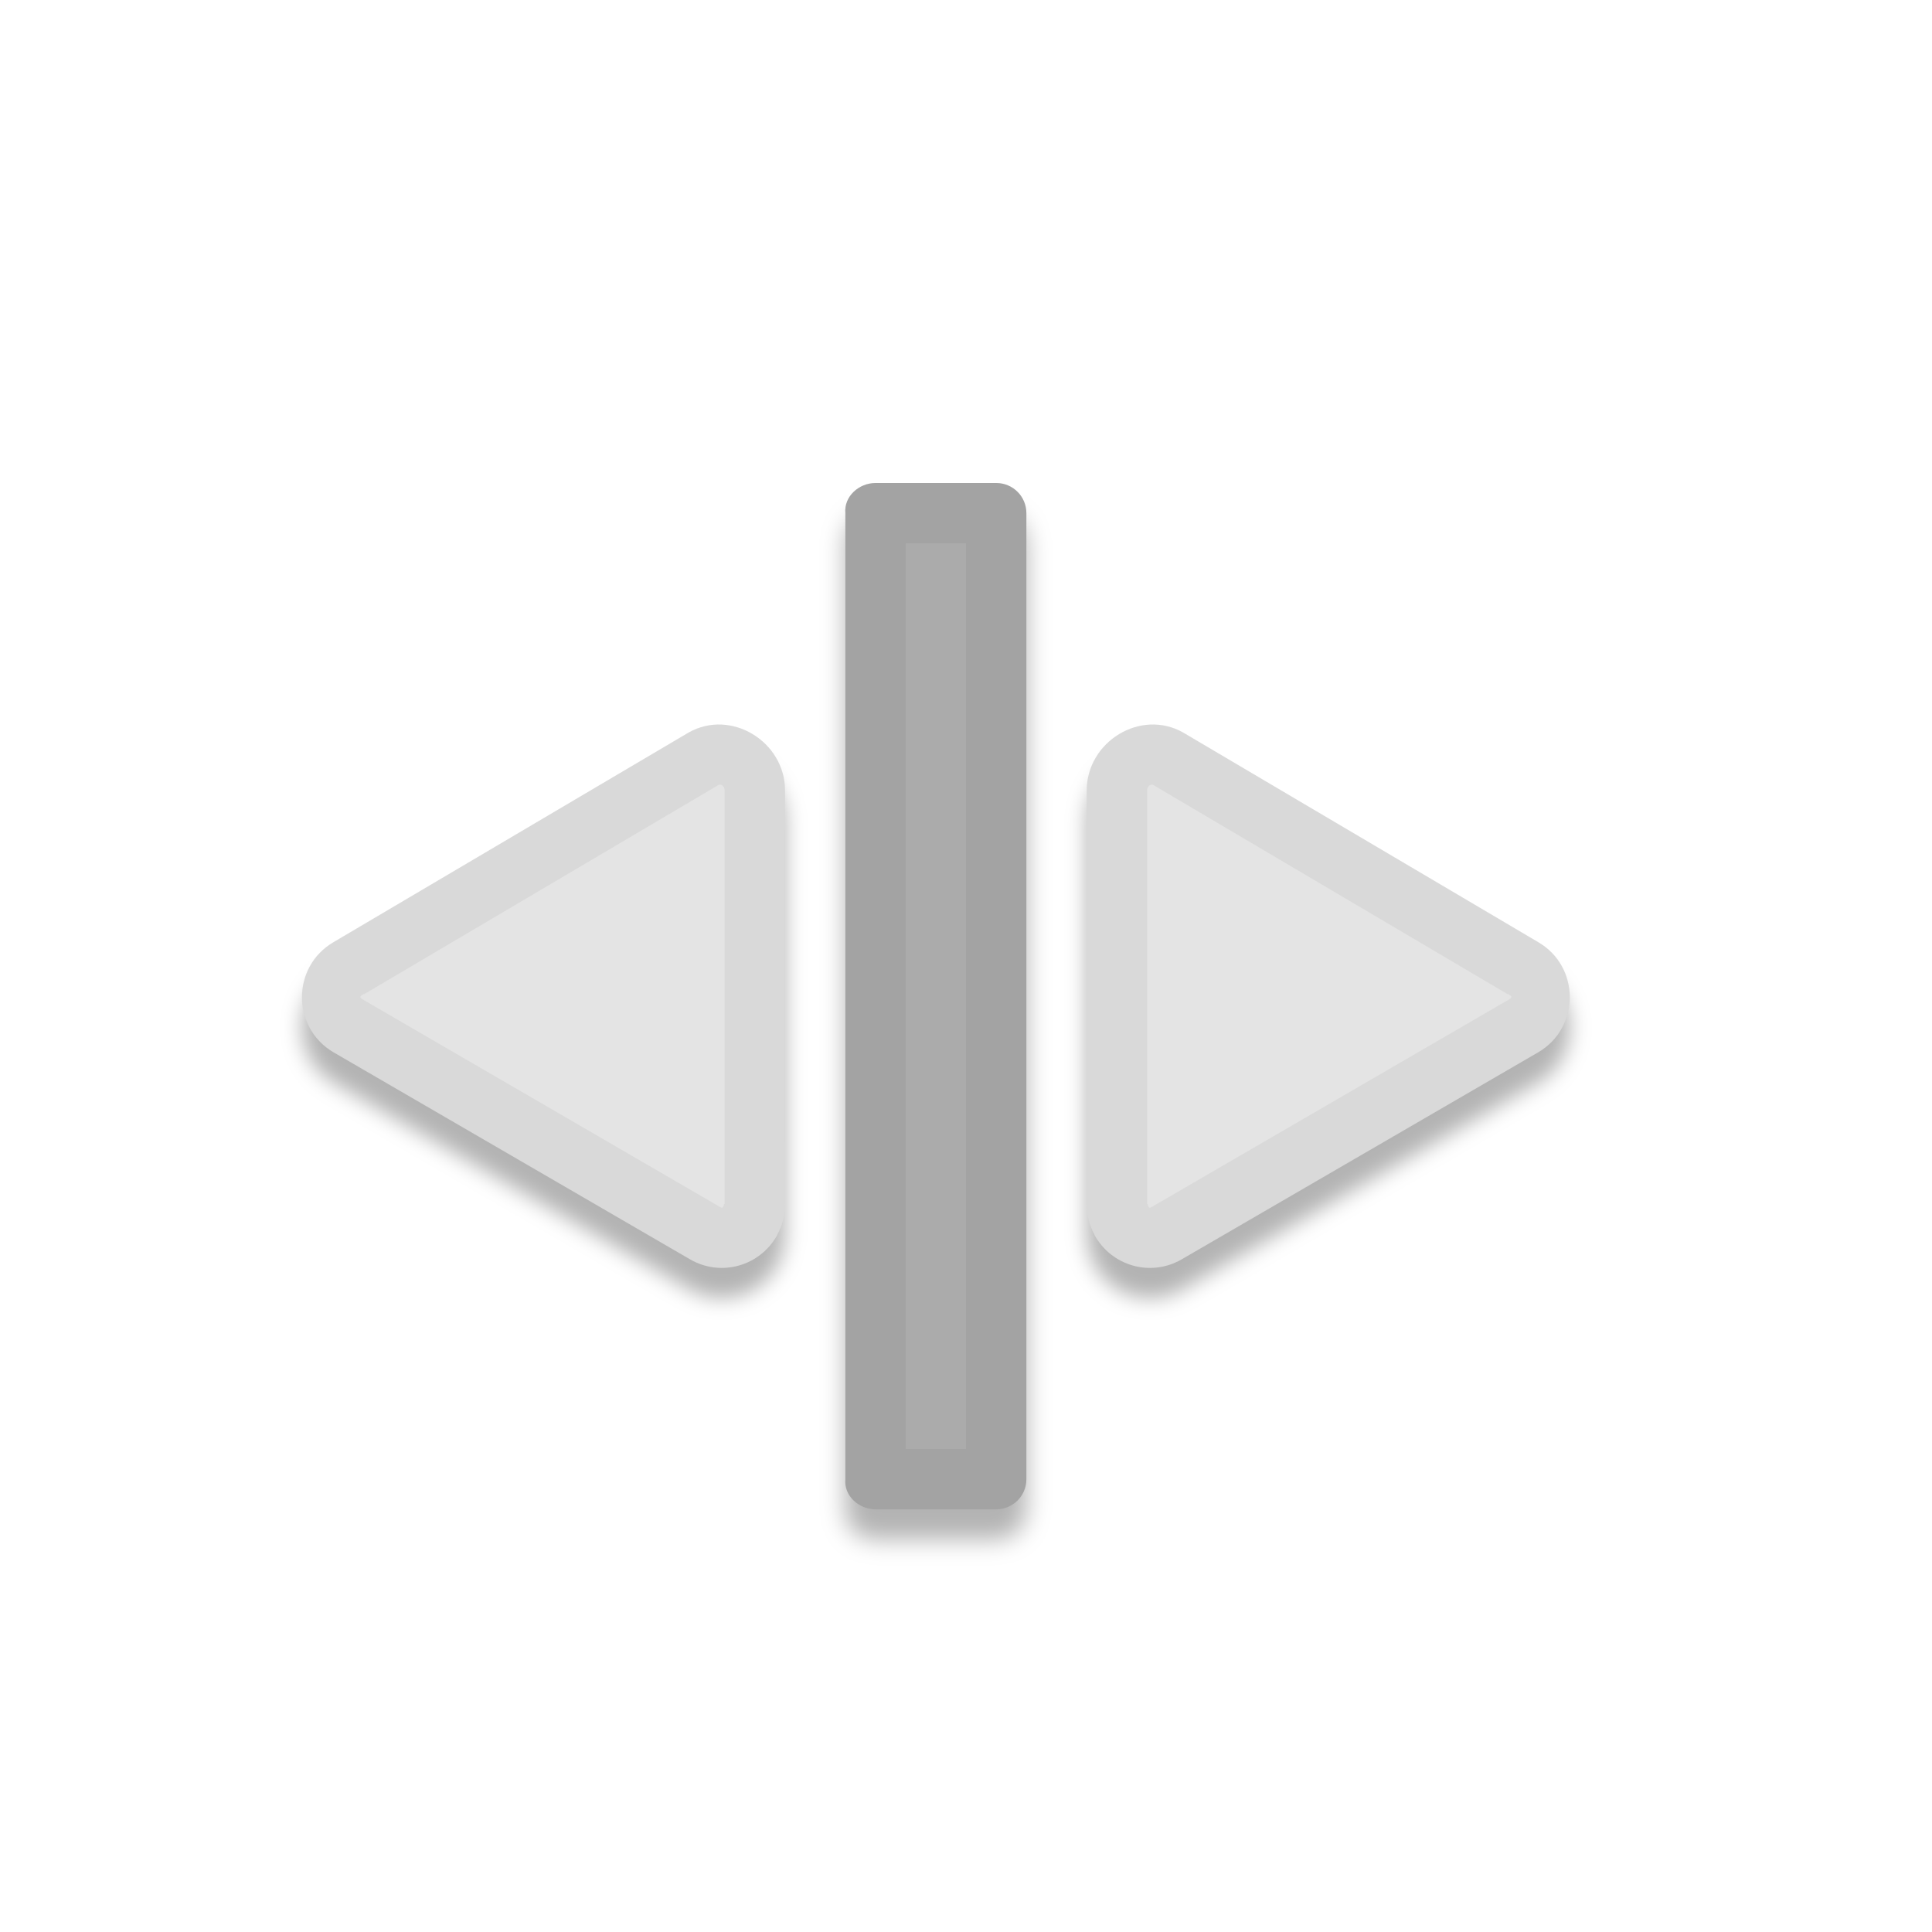
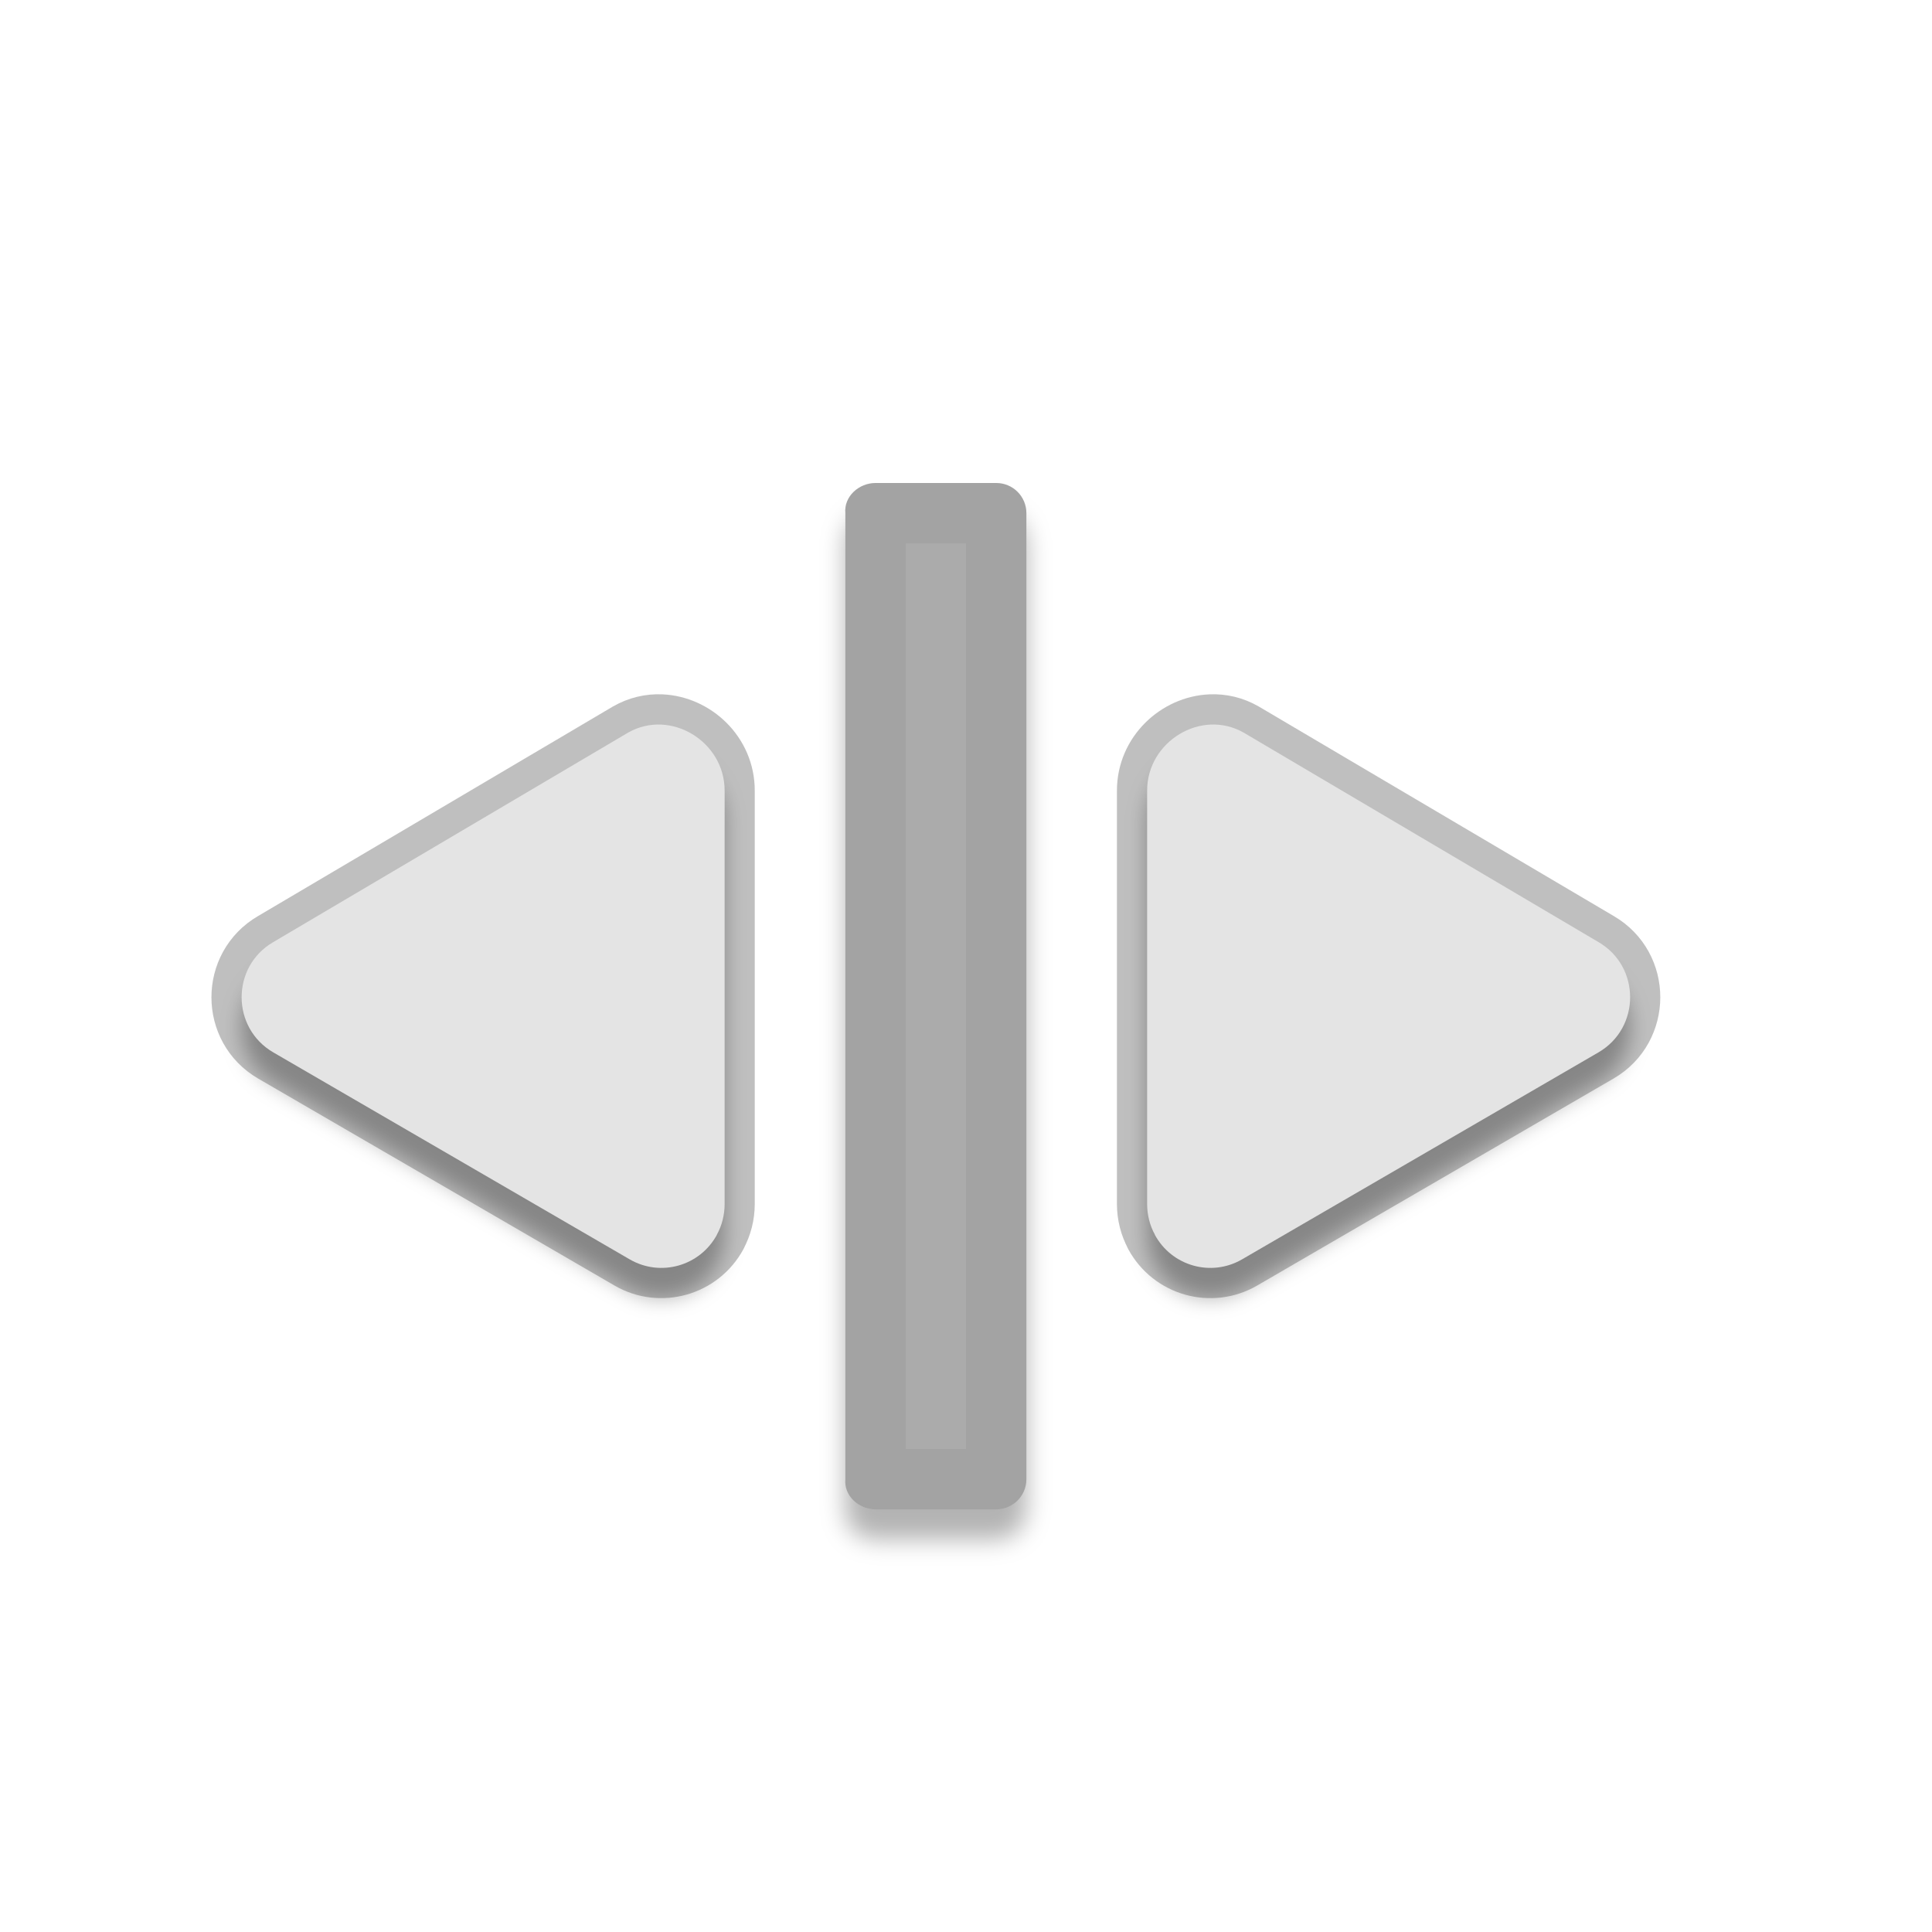
<svg xmlns="http://www.w3.org/2000/svg" id="svg5327" width="32" height="32" version="1.1">
  <defs id="defs5329">
    <filter id="filter923" style="color-interpolation-filters:sRGB" width="1.32" height="1.056" x="-.16" y="-.03">
      <feGaussianBlur id="feGaussianBlur925" stdDeviation=".2" />
    </filter>
    <filter id="filter951" style="color-interpolation-filters:sRGB" width="1.102" height="1.091" x="-.05" y="-.04">
      <feGaussianBlur id="feGaussianBlur953" stdDeviation=".17" />
    </filter>
    <filter id="filter971" style="color-interpolation-filters:sRGB" width="1.102" height="1.091" x="-.05" y="-.04">
      <feGaussianBlur id="feGaussianBlur973" stdDeviation=".17" />
    </filter>
  </defs>
-   <g id="layer1" transform="translate(0,-1020.362)">
-     <path id="path901" style="opacity:0.3;fill:#000000;fill-opacity:1;stroke:none;stroke-width:1.999;stroke-linecap:round;stroke-linejoin:round;stroke-miterlimit:4;stroke-dasharray:none;stroke-dashoffset:0;stroke-opacity:1;paint-order:normal;filter:url(#filter923)" d="m 14.002,1045.362 c -0.026,0.276 0.223,0.5 0.5,0.5 h 1.998 c 0.277,0 0.5,-0.223 0.5,-0.5 v -8.5 -7.5 c 0,-0.277 -0.223,-0.5 -0.5,-0.5 h -1.998 c -0.277,0 -0.526,0.224 -0.5,0.5 v 7.5 z" />
-     <path id="path903" style="opacity:0.3;fill:#000000;fill-opacity:1;stroke-width:0.265;filter:url(#filter951)" d="m 18.127,1041.313 c 0.282,0.52 0.934,0.704 1.445,0.408 l 5.903,-3.428 c 0.7,-0.406 0.7,-1.421 7e-4,-1.827 L 19.6,1032.997 c -0.703,-0.401 -1.6,0.146 -1.6,0.959 v 6.852 c 6e-4,0.176 0.044,0.351 0.129,0.505 z" />
-     <path id="path905" style="opacity:0.3;fill:#000000;fill-opacity:1;stroke-width:0.265;filter:url(#filter971)" d="m 12.875,1041.313 c -0.282,0.52 -0.934,0.704 -1.445,0.408 l -5.903,-3.428 c -0.7,-0.406 -0.7,-1.421 -7e-4,-1.827 l 5.876,-3.469 c 0.703,-0.401 1.6,0.146 1.6,0.959 v 6.852 c -6e-4,0.176 -0.044,0.351 -0.129,0.505 z" />
-     <path id="rect825" style="opacity:1;fill:#e4e4e4;fill-opacity:1;stroke:none;stroke-width:1.999;stroke-linecap:round;stroke-linejoin:round;stroke-miterlimit:4;stroke-dasharray:none;stroke-dashoffset:0;stroke-opacity:1;paint-order:normal" d="m 14.002,1044.862 c -0.026,0.276 0.223,0.5 0.5,0.5 h 1.998 c 0.277,0 0.5,-0.223 0.5,-0.5 v -8.5 -7.5 c 0,-0.277 -0.223,-0.5 -0.5,-0.5 h -1.998 c -0.277,0 -0.526,0.224 -0.5,0.5 v 7.5 z" />
-     <path id="path832" style="opacity:0.25;fill:#000000;fill-opacity:1;stroke:none;stroke-width:1.999;stroke-linecap:round;stroke-linejoin:round;stroke-miterlimit:4;stroke-dasharray:none;stroke-dashoffset:0;stroke-opacity:1;paint-order:normal" d="m 14.002,1044.862 c -0.026,0.276 0.223,0.5 0.5,0.5 h 1.998 c 0.277,0 0.5,-0.223 0.5,-0.5 v -8.5 -7.5 c 0,-0.277 -0.223,-0.5 -0.5,-0.5 h -1.998 c -0.277,0 -0.526,0.224 -0.5,0.5 v 7.5 z" />
-     <path id="path882" style="color:#000000;font-style:normal;font-variant:normal;font-weight:normal;font-stretch:normal;font-size:medium;line-height:normal;font-family:sans-serif;font-variant-ligatures:normal;font-variant-position:normal;font-variant-caps:normal;font-variant-numeric:normal;font-variant-alternates:normal;font-feature-settings:normal;text-indent:0;text-align:start;text-decoration:none;text-decoration-line:none;text-decoration-style:solid;text-decoration-color:#000000;letter-spacing:normal;word-spacing:normal;text-transform:none;writing-mode:lr-tb;direction:ltr;text-orientation:mixed;dominant-baseline:auto;baseline-shift:baseline;text-anchor:start;white-space:normal;shape-padding:0;clip-rule:nonzero;display:inline;overflow:visible;visibility:visible;opacity:0.05;isolation:auto;mix-blend-mode:normal;color-interpolation:sRGB;color-interpolation-filters:linearRGB;solid-color:#000000;solid-opacity:1;vector-effect:none;fill:#010101;fill-opacity:1;fill-rule:nonzero;stroke:none;stroke-width:2;stroke-linecap:round;stroke-linejoin:round;stroke-miterlimit:4;stroke-dasharray:none;stroke-dashoffset:0;stroke-opacity:1;paint-order:normal;color-rendering:auto;image-rendering:auto;shape-rendering:auto;text-rendering:auto;enable-background:accumulate" d="m 14.002,1044.862 c -0.026,0.276 0.223,0.5 0.5,0.5 h 1.998 c 0.277,0 0.5,-0.223 0.5,-0.5 v -8.5 -7.5 c 0,-0.277 -0.223,-0.5 -0.5,-0.5 h -1.998 c -0.277,0 -0.526,0.224 -0.5,0.5 v 7.5 z m 1,-0.5 v -8 -7 h 0.998 v 7 8 z" />
-     <path id="path840" style="fill:#e4e4e4;fill-opacity:1;stroke-width:0.265" d="m 18.127,1040.813 c 0.282,0.52 0.934,0.704 1.445,0.408 l 5.903,-3.428 c 0.7,-0.406 0.7,-1.421 7e-4,-1.827 L 19.6,1032.497 c -0.703,-0.401 -1.6,0.146 -1.6,0.959 v 6.852 c 6e-4,0.176 0.044,0.351 0.129,0.505 z" />
-     <path id="path884" style="color:#000000;font-style:normal;font-variant:normal;font-weight:normal;font-stretch:normal;font-size:medium;line-height:normal;font-family:sans-serif;font-variant-ligatures:normal;font-variant-position:normal;font-variant-caps:normal;font-variant-numeric:normal;font-variant-alternates:normal;font-feature-settings:normal;text-indent:0;text-align:start;text-decoration:none;text-decoration-line:none;text-decoration-style:solid;text-decoration-color:#000000;letter-spacing:normal;word-spacing:normal;text-transform:none;writing-mode:lr-tb;direction:ltr;text-orientation:mixed;dominant-baseline:auto;baseline-shift:baseline;text-anchor:start;white-space:normal;shape-padding:0;clip-rule:nonzero;display:inline;overflow:visible;visibility:visible;opacity:0.05;isolation:auto;mix-blend-mode:normal;color-interpolation:sRGB;color-interpolation-filters:linearRGB;solid-color:#000000;solid-opacity:1;vector-effect:none;fill:#010101;fill-opacity:1;fill-rule:nonzero;stroke:none;stroke-width:2;stroke-linecap:butt;stroke-linejoin:round;stroke-miterlimit:4;stroke-dasharray:none;stroke-dashoffset:0;stroke-opacity:1;color-rendering:auto;image-rendering:auto;shape-rendering:auto;text-rendering:auto;enable-background:accumulate" d="m 18,1040.307 c 6e-4,0.176 0.044,0.351 0.129,0.506 v 0 c 0.282,0.52 0.935,0.704 1.445,0.408 l 5.902,-3.428 c 0.7,-0.406 0.701,-1.422 0,-1.828 l -5.877,-3.469 c -0.703,-0.401 -1.6,0.146 -1.6,0.959 z m 1,0 v -6.851 c 0,-0.077 0.061,-0.115 0.105,-0.09 l 5.863,3.461 a 1,1 0 0 0 0.01,0 c 0.073,0.043 0.074,0.054 0,0.098 l -5.902,3.428 c -0.034,0.02 -0.042,0.016 -0.061,-0.019 a 1,1 0 0 0 0,-0.01 c 0,0 2e-4,-0.012 -0.01,-0.023 z" />
-     <path id="path852" style="fill:#e4e4e4;fill-opacity:1;stroke-width:0.265" d="m 12.875,1040.813 c -0.282,0.52 -0.934,0.704 -1.445,0.408 l -5.903,-3.428 c -0.7,-0.406 -0.7,-1.421 -7e-4,-1.827 l 5.876,-3.469 c 0.703,-0.401 1.6,0.146 1.6,0.959 v 6.852 c -6e-4,0.176 -0.044,0.351 -0.129,0.505 z" />
-     <path id="path854" style="color:#000000;font-style:normal;font-variant:normal;font-weight:normal;font-stretch:normal;font-size:medium;line-height:normal;font-family:sans-serif;font-variant-ligatures:normal;font-variant-position:normal;font-variant-caps:normal;font-variant-numeric:normal;font-variant-alternates:normal;font-feature-settings:normal;text-indent:0;text-align:start;text-decoration:none;text-decoration-line:none;text-decoration-style:solid;text-decoration-color:#000000;letter-spacing:normal;word-spacing:normal;text-transform:none;writing-mode:lr-tb;direction:ltr;text-orientation:mixed;dominant-baseline:auto;baseline-shift:baseline;text-anchor:start;white-space:normal;shape-padding:0;clip-rule:nonzero;display:inline;overflow:visible;visibility:visible;opacity:0.05;isolation:auto;mix-blend-mode:normal;color-interpolation:sRGB;color-interpolation-filters:linearRGB;solid-color:#000000;solid-opacity:1;vector-effect:none;fill:#010101;fill-opacity:1;fill-rule:nonzero;stroke:none;stroke-width:2;stroke-linecap:butt;stroke-linejoin:round;stroke-miterlimit:4;stroke-dasharray:none;stroke-dashoffset:0;stroke-opacity:1;color-rendering:auto;image-rendering:auto;shape-rendering:auto;text-rendering:auto;enable-background:accumulate" d="m 13.002,1040.307 c -6e-4,0.176 -0.044,0.351 -0.129,0.506 v 0 c -0.282,0.52 -0.935,0.704 -1.445,0.408 l -5.902,-3.428 c -0.7,-0.406 -0.701,-1.422 0,-1.828 l 5.877,-3.469 c 0.703,-0.401 1.6,0.146 1.6,0.959 z m -1,0 v -6.851 c 0,-0.077 -0.061,-0.115 -0.105,-0.09 l -5.863,3.461 a 1,1 0 0 1 -0.01,0 c -0.073,0.043 -0.074,0.054 0,0.098 l 5.902,3.428 c 0.034,0.02 0.042,0.016 0.061,-0.019 a 1,1 0 0 1 0,-0.01 c 0,0 -2e-4,-0.012 0.01,-0.023 z" />
-   </g>
+   <path id="path901" style="opacity:0.3;fill:#000000;fill-opacity:1;stroke:none;stroke-width:1.999;stroke-linecap:round;stroke-linejoin:round;stroke-miterlimit:4;stroke-dasharray:none;stroke-dashoffset:0;stroke-opacity:1;paint-order:normal;filter:url(#filter923)" d="m 14.002,25 c -0.026,0.276 0.223,0.5 0.5,0.5 h 1.998 c 0.277,0 0.5,-0.223 0.5,-0.5 V 16.5 9 c 0,-0.277 -0.223,-0.5 -0.5,-0.5 h -1.998 c -0.277,0 -0.526,0.224 -0.5,0.5 v 7.5 z" />
+   <path id="path903" style="opacity:0.3;fill:#000000;fill-opacity:1;stroke-width:0.265;filter:url(#filter951)" d="m 19.127,20.951 c 0.282,0.52 0.934,0.704 1.445,0.408 l 5.903,-3.428 c 0.7,-0.406 0.7,-1.421 7e-4,-1.827 L 20.6,12.635 c -0.703,-0.401 -1.6,0.146 -1.6,0.959 v 6.852 c 6e-4,0.176 0.044,0.351 0.129,0.505 z" />
+   <path id="path905" style="opacity:0.3;fill:#000000;fill-opacity:1;stroke-width:0.265;filter:url(#filter971)" d="m 11.875,20.951 c -0.282,0.52 -0.934,0.704 -1.445,0.408 L 4.527,17.931 c -0.7,-0.406 -0.7,-1.421 -7e-4,-1.827 l 5.876,-3.469 c 0.703,-0.401 1.6,0.146 1.6,0.959 v 6.852 c -6e-4,0.176 -0.044,0.351 -0.129,0.505 z" />
+   <path id="rect825" style="opacity:1;fill:#e4e4e4;fill-opacity:1;stroke:none;stroke-width:1.999;stroke-linecap:round;stroke-linejoin:round;stroke-miterlimit:4;stroke-dasharray:none;stroke-dashoffset:0;stroke-opacity:1;paint-order:normal" d="m 14.002,24.5 c -0.026,0.276 0.223,0.5 0.5,0.5 h 1.998 c 0.277,0 0.5,-0.223 0.5,-0.5 V 16 8.5 c 0,-0.277 -0.223,-0.5 -0.5,-0.5 h -1.998 c -0.277,0 -0.526,0.224 -0.5,0.5 V 16 Z" />
+   <path id="path832" style="opacity:0.25;fill:#000000;fill-opacity:1;stroke:none;stroke-width:1.999;stroke-linecap:round;stroke-linejoin:round;stroke-miterlimit:4;stroke-dasharray:none;stroke-dashoffset:0;stroke-opacity:1;paint-order:normal" d="m 14.002,24.5 c -0.026,0.276 0.223,0.5 0.5,0.5 h 1.998 c 0.277,0 0.5,-0.223 0.5,-0.5 V 16 8.5 c 0,-0.277 -0.223,-0.5 -0.5,-0.5 h -1.998 c -0.277,0 -0.526,0.224 -0.5,0.5 V 16 Z" />
+   <path id="path882" style="color:#000000;font-style:normal;font-variant:normal;font-weight:normal;font-stretch:normal;font-size:medium;line-height:normal;font-family:sans-serif;font-variant-ligatures:normal;font-variant-position:normal;font-variant-caps:normal;font-variant-numeric:normal;font-variant-alternates:normal;font-feature-settings:normal;text-indent:0;text-align:start;text-decoration:none;text-decoration-line:none;text-decoration-style:solid;text-decoration-color:#000000;letter-spacing:normal;word-spacing:normal;text-transform:none;writing-mode:lr-tb;direction:ltr;text-orientation:mixed;dominant-baseline:auto;baseline-shift:baseline;text-anchor:start;white-space:normal;shape-padding:0;clip-rule:nonzero;display:inline;overflow:visible;visibility:visible;opacity:0.05;isolation:auto;mix-blend-mode:normal;color-interpolation:sRGB;color-interpolation-filters:linearRGB;solid-color:#000000;solid-opacity:1;vector-effect:none;fill:#010101;fill-opacity:1;fill-rule:nonzero;stroke:none;stroke-width:2;stroke-linecap:round;stroke-linejoin:round;stroke-miterlimit:4;stroke-dasharray:none;stroke-dashoffset:0;stroke-opacity:1;paint-order:normal;color-rendering:auto;image-rendering:auto;shape-rendering:auto;text-rendering:auto;enable-background:accumulate" d="m 14.002,24.5 c -0.026,0.276 0.223,0.5 0.5,0.5 h 1.998 c 0.277,0 0.5,-0.223 0.5,-0.5 V 16 8.5 c 0,-0.277 -0.223,-0.5 -0.5,-0.5 h -1.998 c -0.277,0 -0.526,0.224 -0.5,0.5 V 16 Z m 1,-0.5 V 16 9 h 0.998 v 7 8 z" />
+   <path id="path833" style="opacity:0.25;fill:none;fill-opacity:1;stroke:#000000;stroke-width:1;stroke-linecap:round;stroke-linejoin:round;stroke-miterlimit:4;stroke-dasharray:none;stroke-opacity:1" d="m 10.949,12 c -0.183,-0.008 -0.371,0.034 -0.547,0.135 l -5.875,3.469 c -0.7,0.406 -0.7,1.422 0,1.828 l 5.902,3.428 c 0.51,0.296 1.163,0.111 1.445,-0.408 h -0.002 c 0.085,-0.155 0.128,-0.33 0.129,-0.506 V 13.094 C 12.002,12.484 11.498,12.023 10.949,12 Z" />
+   <path id="path841" style="opacity:0.25;fill:none;fill-opacity:1;stroke:#000000;stroke-width:1;stroke-linecap:round;stroke-linejoin:round;stroke-miterlimit:4;stroke-dasharray:none;stroke-opacity:1" d="M 20.053,12 C 19.504,12.023 19,12.484 19,13.094 v 6.852 c 6e-4,0.176 0.044,0.351 0.129,0.506 h -0.002 c 0.282,0.52 0.935,0.704 1.445,0.408 l 5.902,-3.428 c 0.7,-0.406 0.701,-1.422 0.002,-1.828 l -5.877,-3.469 C 20.424,12.034 20.236,11.992 20.053,12 Z" />
+   <path id="path840" style="fill:#e4e4e4;fill-opacity:1;stroke-width:0.265" d="m 19.127,20.451 c 0.282,0.52 0.934,0.704 1.445,0.408 l 5.903,-3.428 c 0.7,-0.406 0.7,-1.421 7e-4,-1.827 L 20.6,12.135 c -0.703,-0.401 -1.6,0.146 -1.6,0.959 v 6.852 c 6e-4,0.176 0.044,0.351 0.129,0.505 z" />
+   <path id="path852" style="fill:#e4e4e4;fill-opacity:1;stroke-width:0.265" d="m 11.875,20.451 c -0.282,0.52 -0.934,0.704 -1.445,0.408 L 4.527,17.431 c -0.7,-0.406 -0.7,-1.421 -7e-4,-1.827 l 5.876,-3.469 c 0.703,-0.401 1.6,0.146 1.6,0.959 v 6.852 c -6e-4,0.176 -0.044,0.351 -0.129,0.505 z" />
</svg>
